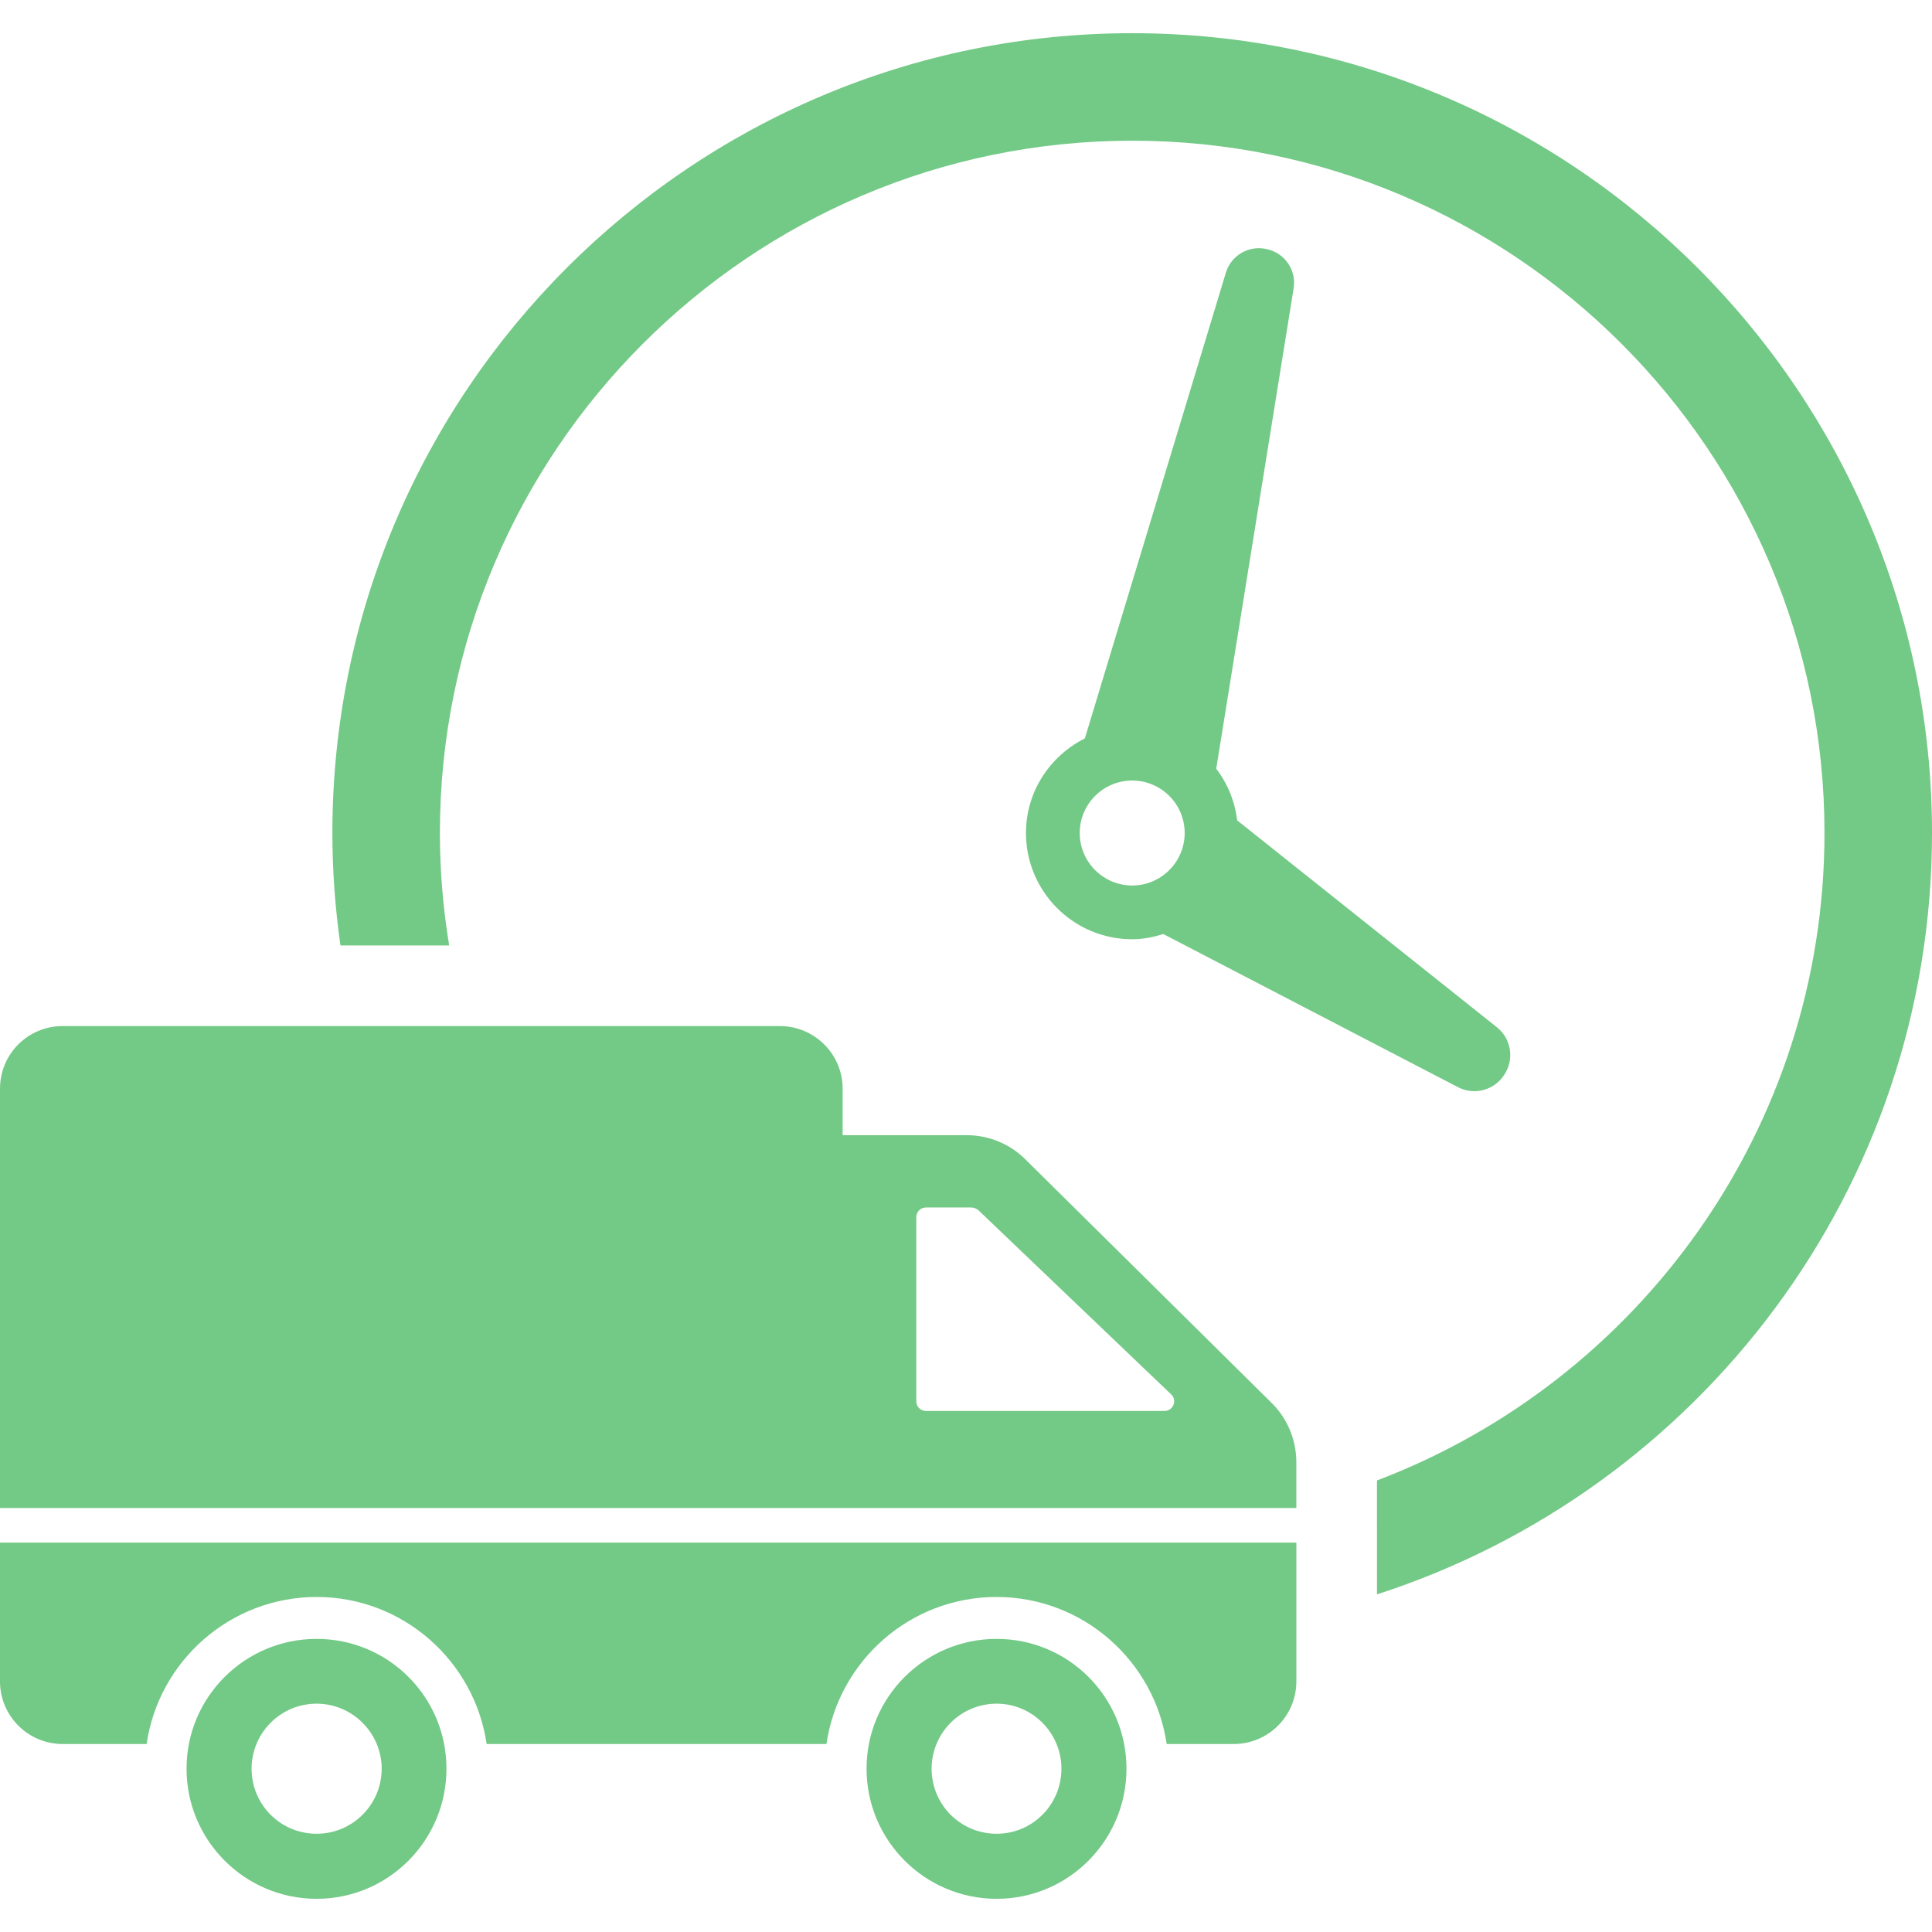
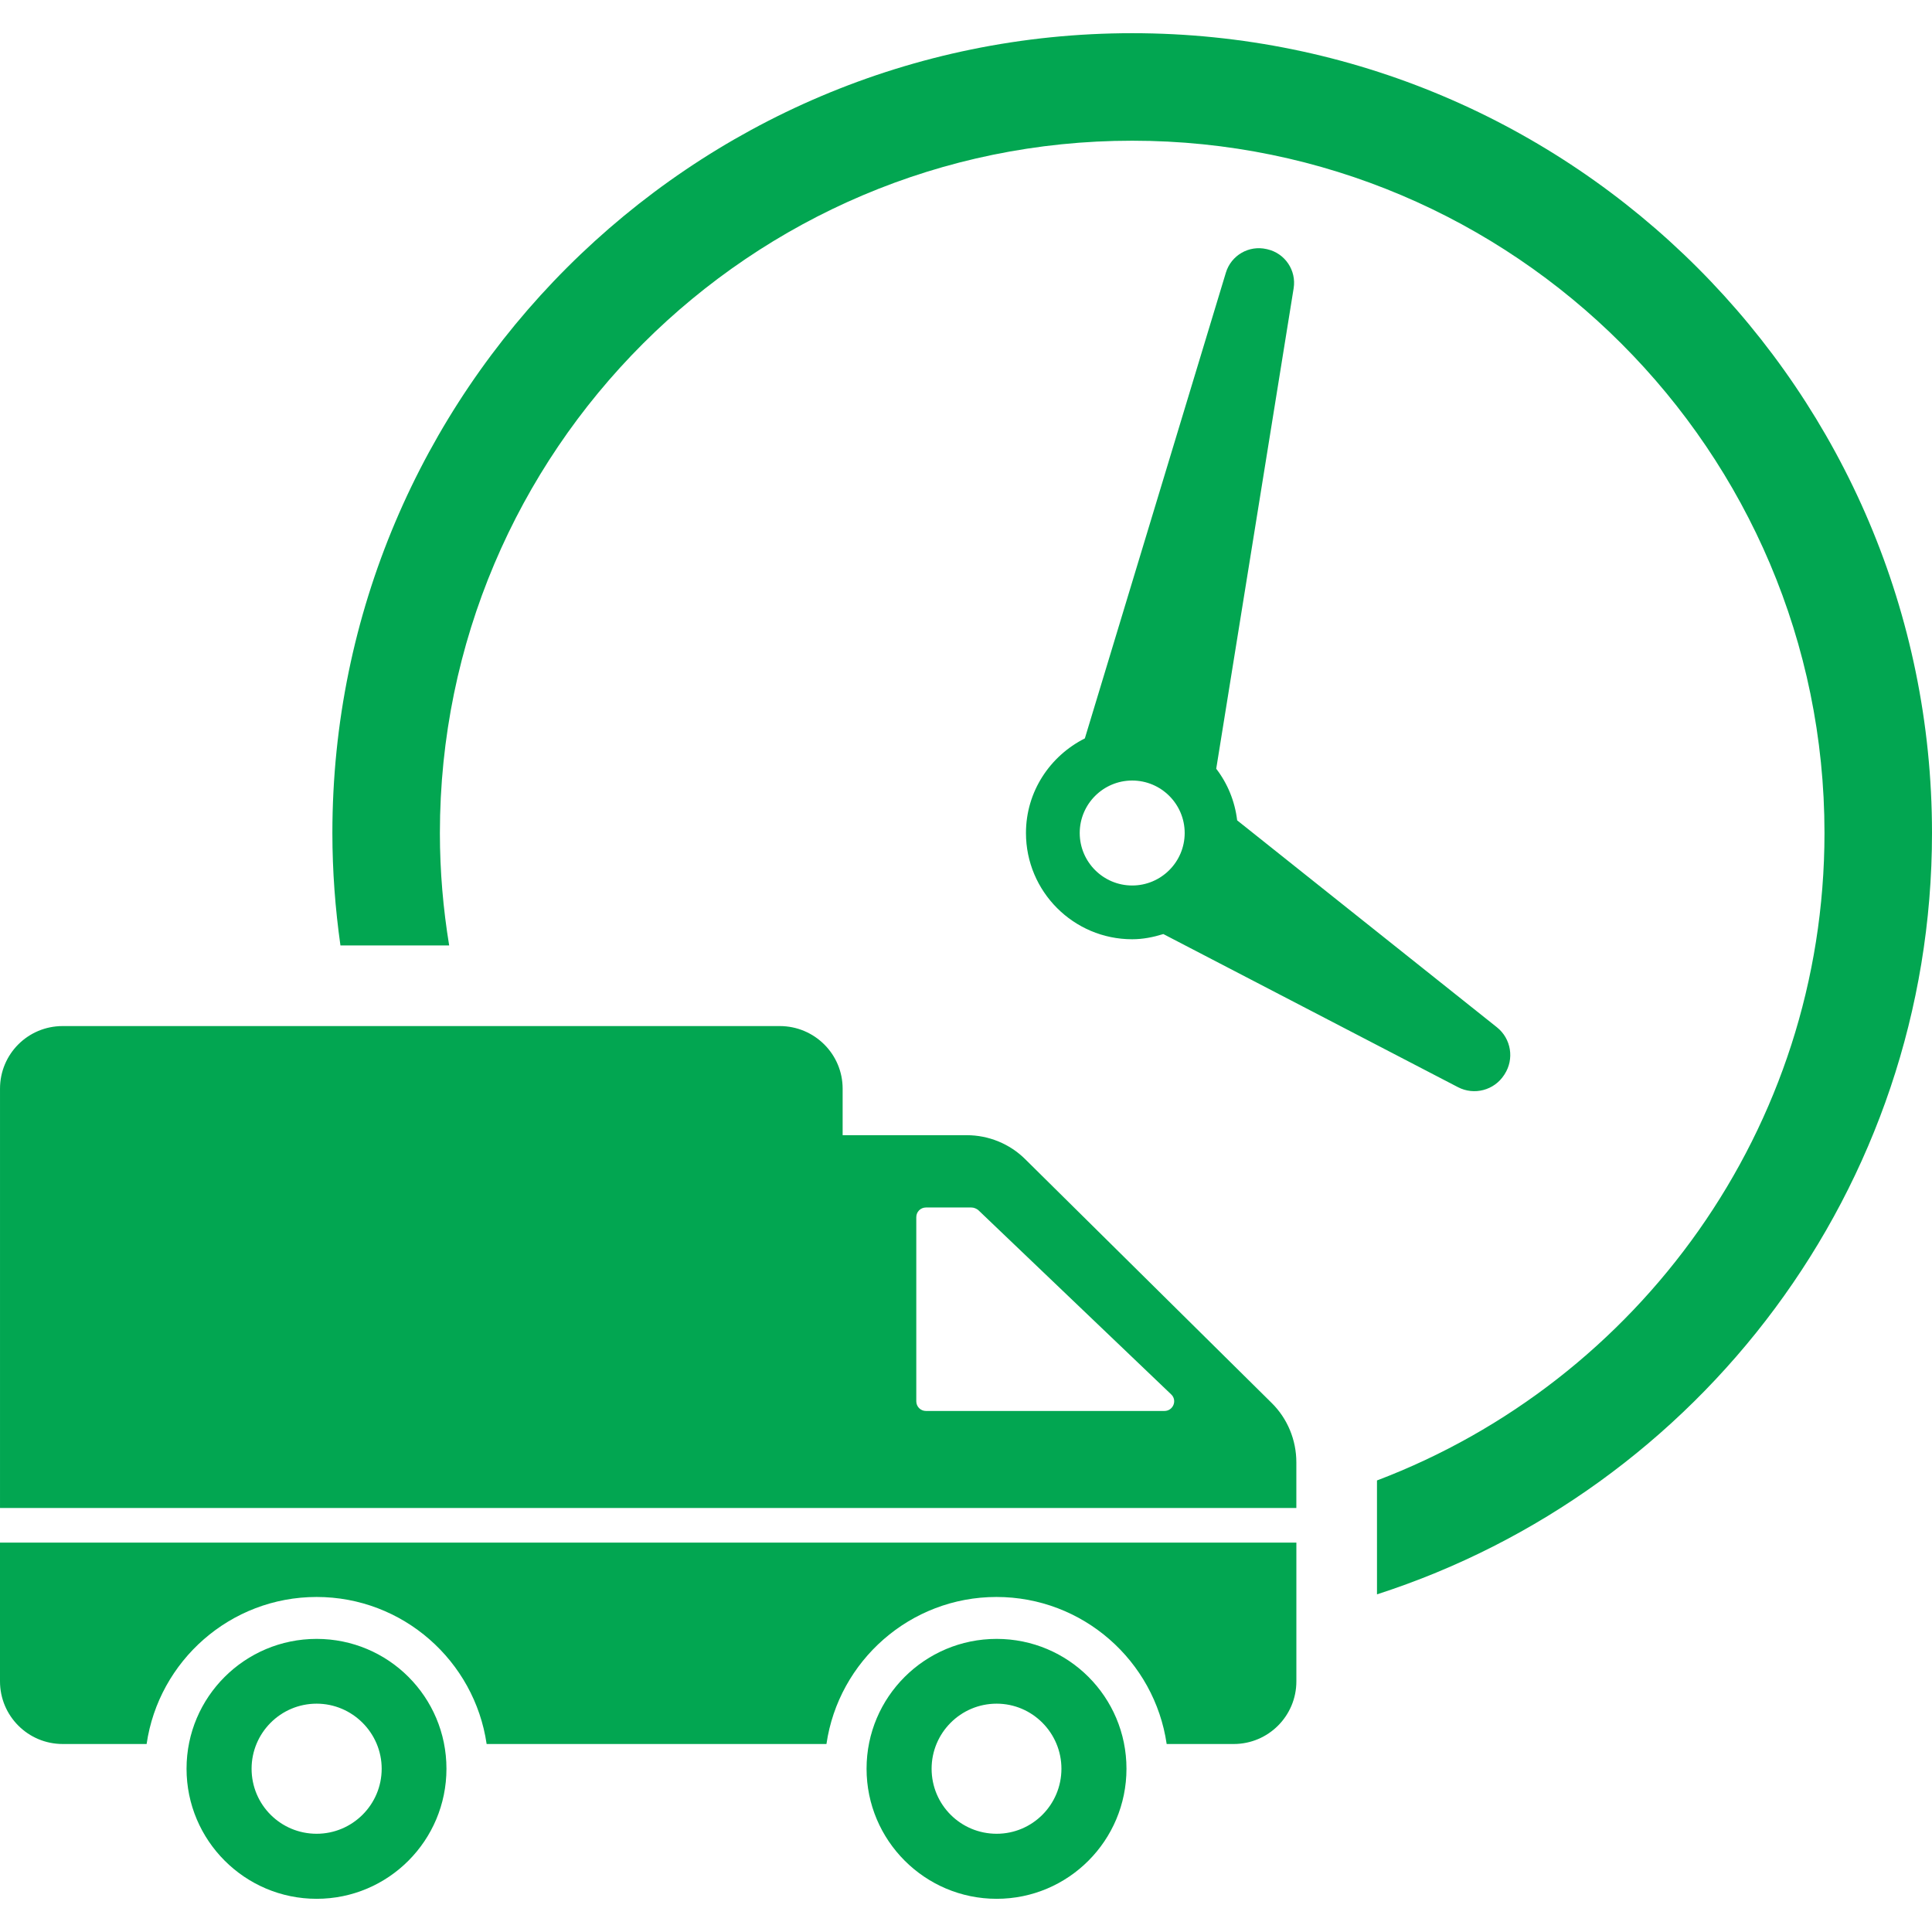
- <svg xmlns="http://www.w3.org/2000/svg" fill="#73c986" version="1.1" id="Capa_1" x="0px" y="0px" width="612px" height="612px" viewBox="0 0 612 612" style="enable-background:new 0 0 612 612;" xml:space="preserve">
+ <svg xmlns="http://www.w3.org/2000/svg" fill="#02a651" version="1.1" id="Capa_1" x="0px" y="0px" width="612px" height="612px" viewBox="0 0 612 612" style="enable-background:new 0 0 612 612;" xml:space="preserve">
  <g>
    <path d="M391.897,259.865c-0.737-6.115-3.061-11.692-6.633-16.349l24.524-152.198c0.913-5.663-2.72-11.062-8.308-12.353   l-0.274-0.062c-5.588-1.291-11.219,1.971-12.882,7.46l-44.676,147.543c-11.01,5.536-18.653,16.821-18.653,29.964   c0,18.558,15.091,33.658,33.648,33.658c3.458,0,6.728-0.675,9.869-1.647l93.334,48.503c5.135,2.668,11.456,1.002,14.607-3.852   l0.141-0.217c3.152-4.852,2.104-11.305-2.424-14.91L391.897,259.865z M342.023,263.87c0-9.163,7.458-16.621,16.621-16.621   c9.171,0,16.629,7.458,16.629,16.621c0,9.17-7.458,16.629-16.629,16.629C349.481,280.499,342.023,273.041,342.023,263.87z    M612,263.87c0,112.658-73.93,208.333-175.809,241.169l-0.005-36.076c82.756-31.396,141.757-111.467,141.757-205.093   c0-120.92-98.38-219.299-219.299-219.299c-120.92,0-219.299,98.379-219.299,219.299c0,12.13,1.034,24.019,2.938,35.62h-34.441   c-1.646-11.646-2.554-23.527-2.554-35.62c0-139.703,113.653-253.356,253.356-253.356C498.347,10.514,612,124.167,612,263.87z    M402.81,444.398l-77.99-77.139c-4.938-4.939-11.664-7.664-18.561-7.664h-39.336v-14.729c0-10.984-8.939-19.838-19.923-19.838   H19.841c-10.983,0-19.838,8.854-19.838,19.838v132.82h410.641v-14.473C410.643,456.148,407.833,449.336,402.81,444.398z    M368.838,446.953h-75.521c-1.703,0-3.065-1.363-3.065-3.066v-58.322c0-1.703,1.361-3.066,3.065-3.066h14.389   c0.767,0,1.618,0.342,2.214,0.852l61.047,58.324C373.01,443.545,371.647,446.953,368.838,446.953z M410.652,488.66v43.941   c0,10.961-8.886,19.848-19.848,19.848h-21.237c-3.837-26.332-26.53-46.576-53.919-46.576c-27.325,0-50.017,20.244-53.854,46.576   H154.151c-3.837-26.332-26.53-46.576-53.854-46.576c-27.324,0-50.017,20.244-53.854,46.576H19.848   C8.886,552.447,0,543.562,0,532.602V488.66H410.652z M315.709,519.152c-22.732,0-41.208,18.391-41.208,41.123   c0,22.734,18.476,41.211,41.208,41.211c22.733,0,41.124-18.477,41.124-41.211C356.833,537.543,338.442,519.152,315.709,519.152z    M315.709,580.881c-11.408,0-20.604-9.195-20.604-20.605c0-11.324,9.195-20.604,20.604-20.604c11.324,0,20.52,9.279,20.52,20.604   C336.229,571.686,327.033,580.881,315.709,580.881z M100.3,519.152c-22.732,0-41.209,18.391-41.209,41.123   c0,22.734,18.477,41.211,41.209,41.211c22.733,0,41.124-18.477,41.124-41.211C141.424,537.543,123.033,519.152,100.3,519.152z    M100.3,580.881c-11.409,0-20.604-9.195-20.604-20.605c0-11.324,9.195-20.604,20.604-20.604c11.324,0,20.604,9.279,20.604,20.604   C120.904,571.686,111.624,580.881,100.3,580.881z" />
  </g>
  <g>
</g>
  <g>
</g>
  <g>
</g>
  <g>
</g>
  <g>
</g>
  <g>
</g>
  <g>
</g>
  <g>
</g>
  <g>
</g>
  <g>
</g>
  <g>
</g>
  <g>
</g>
  <g>
</g>
  <g>
</g>
  <g>
</g>
</svg>
